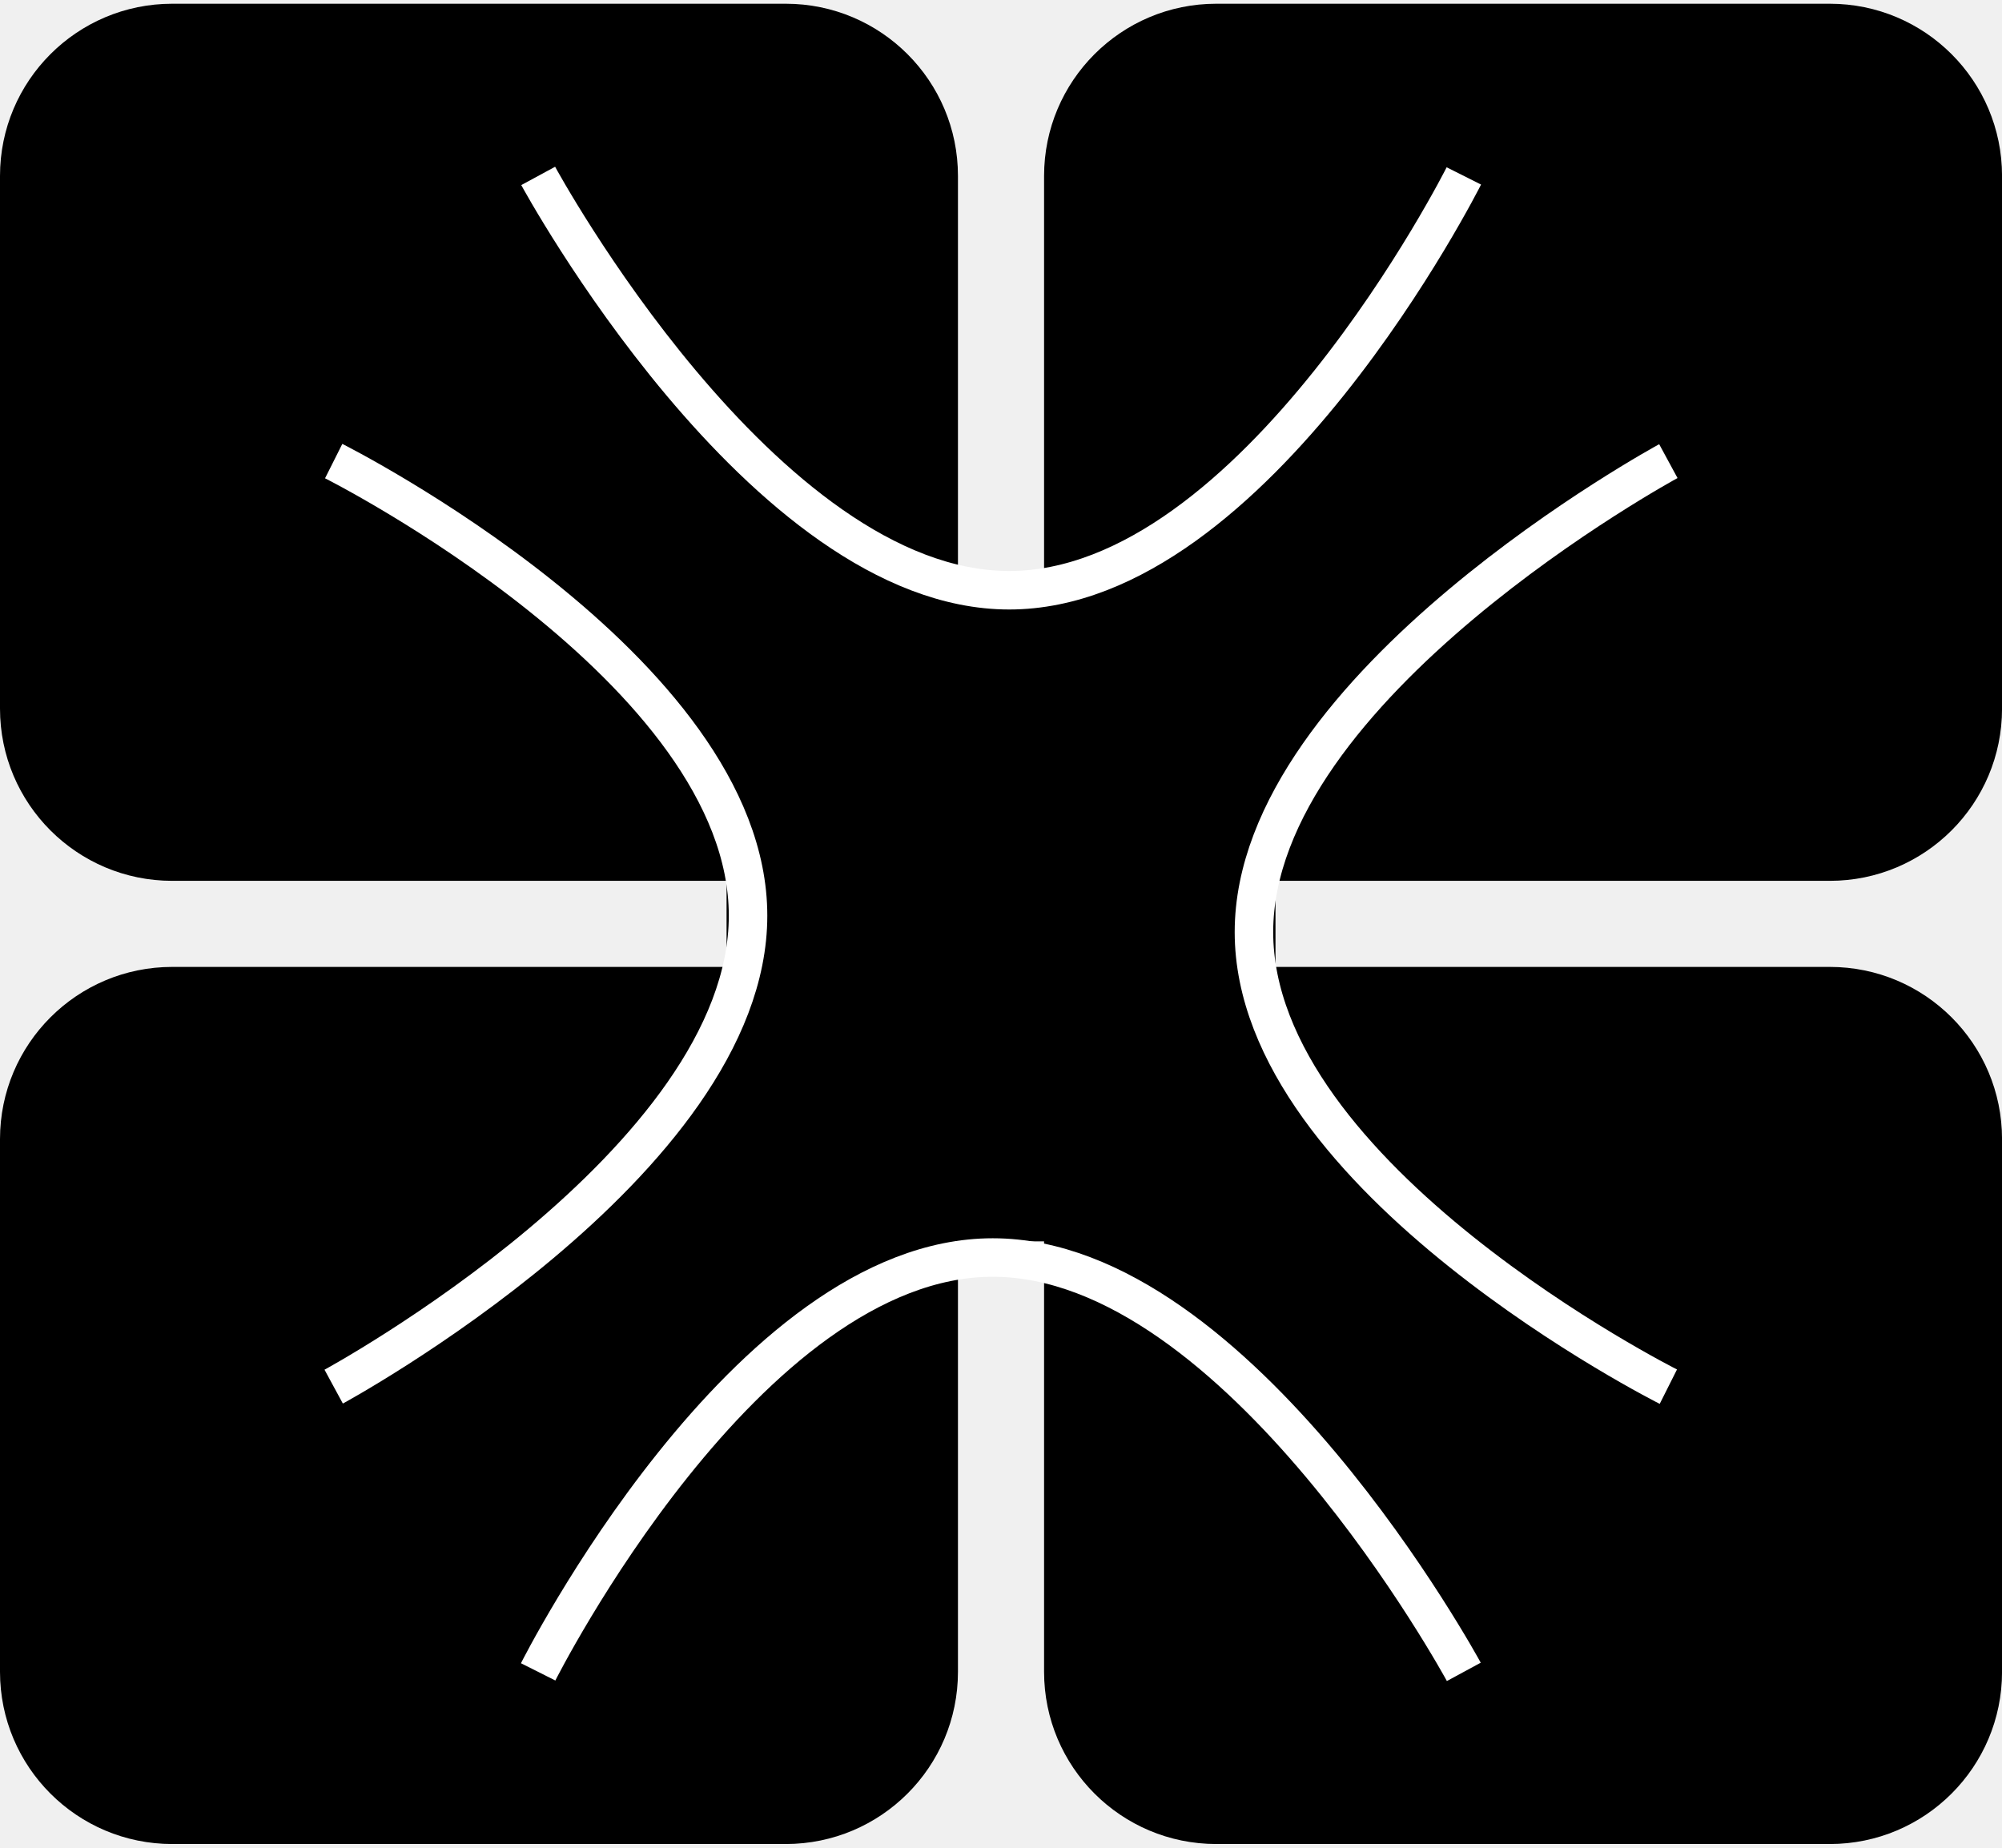
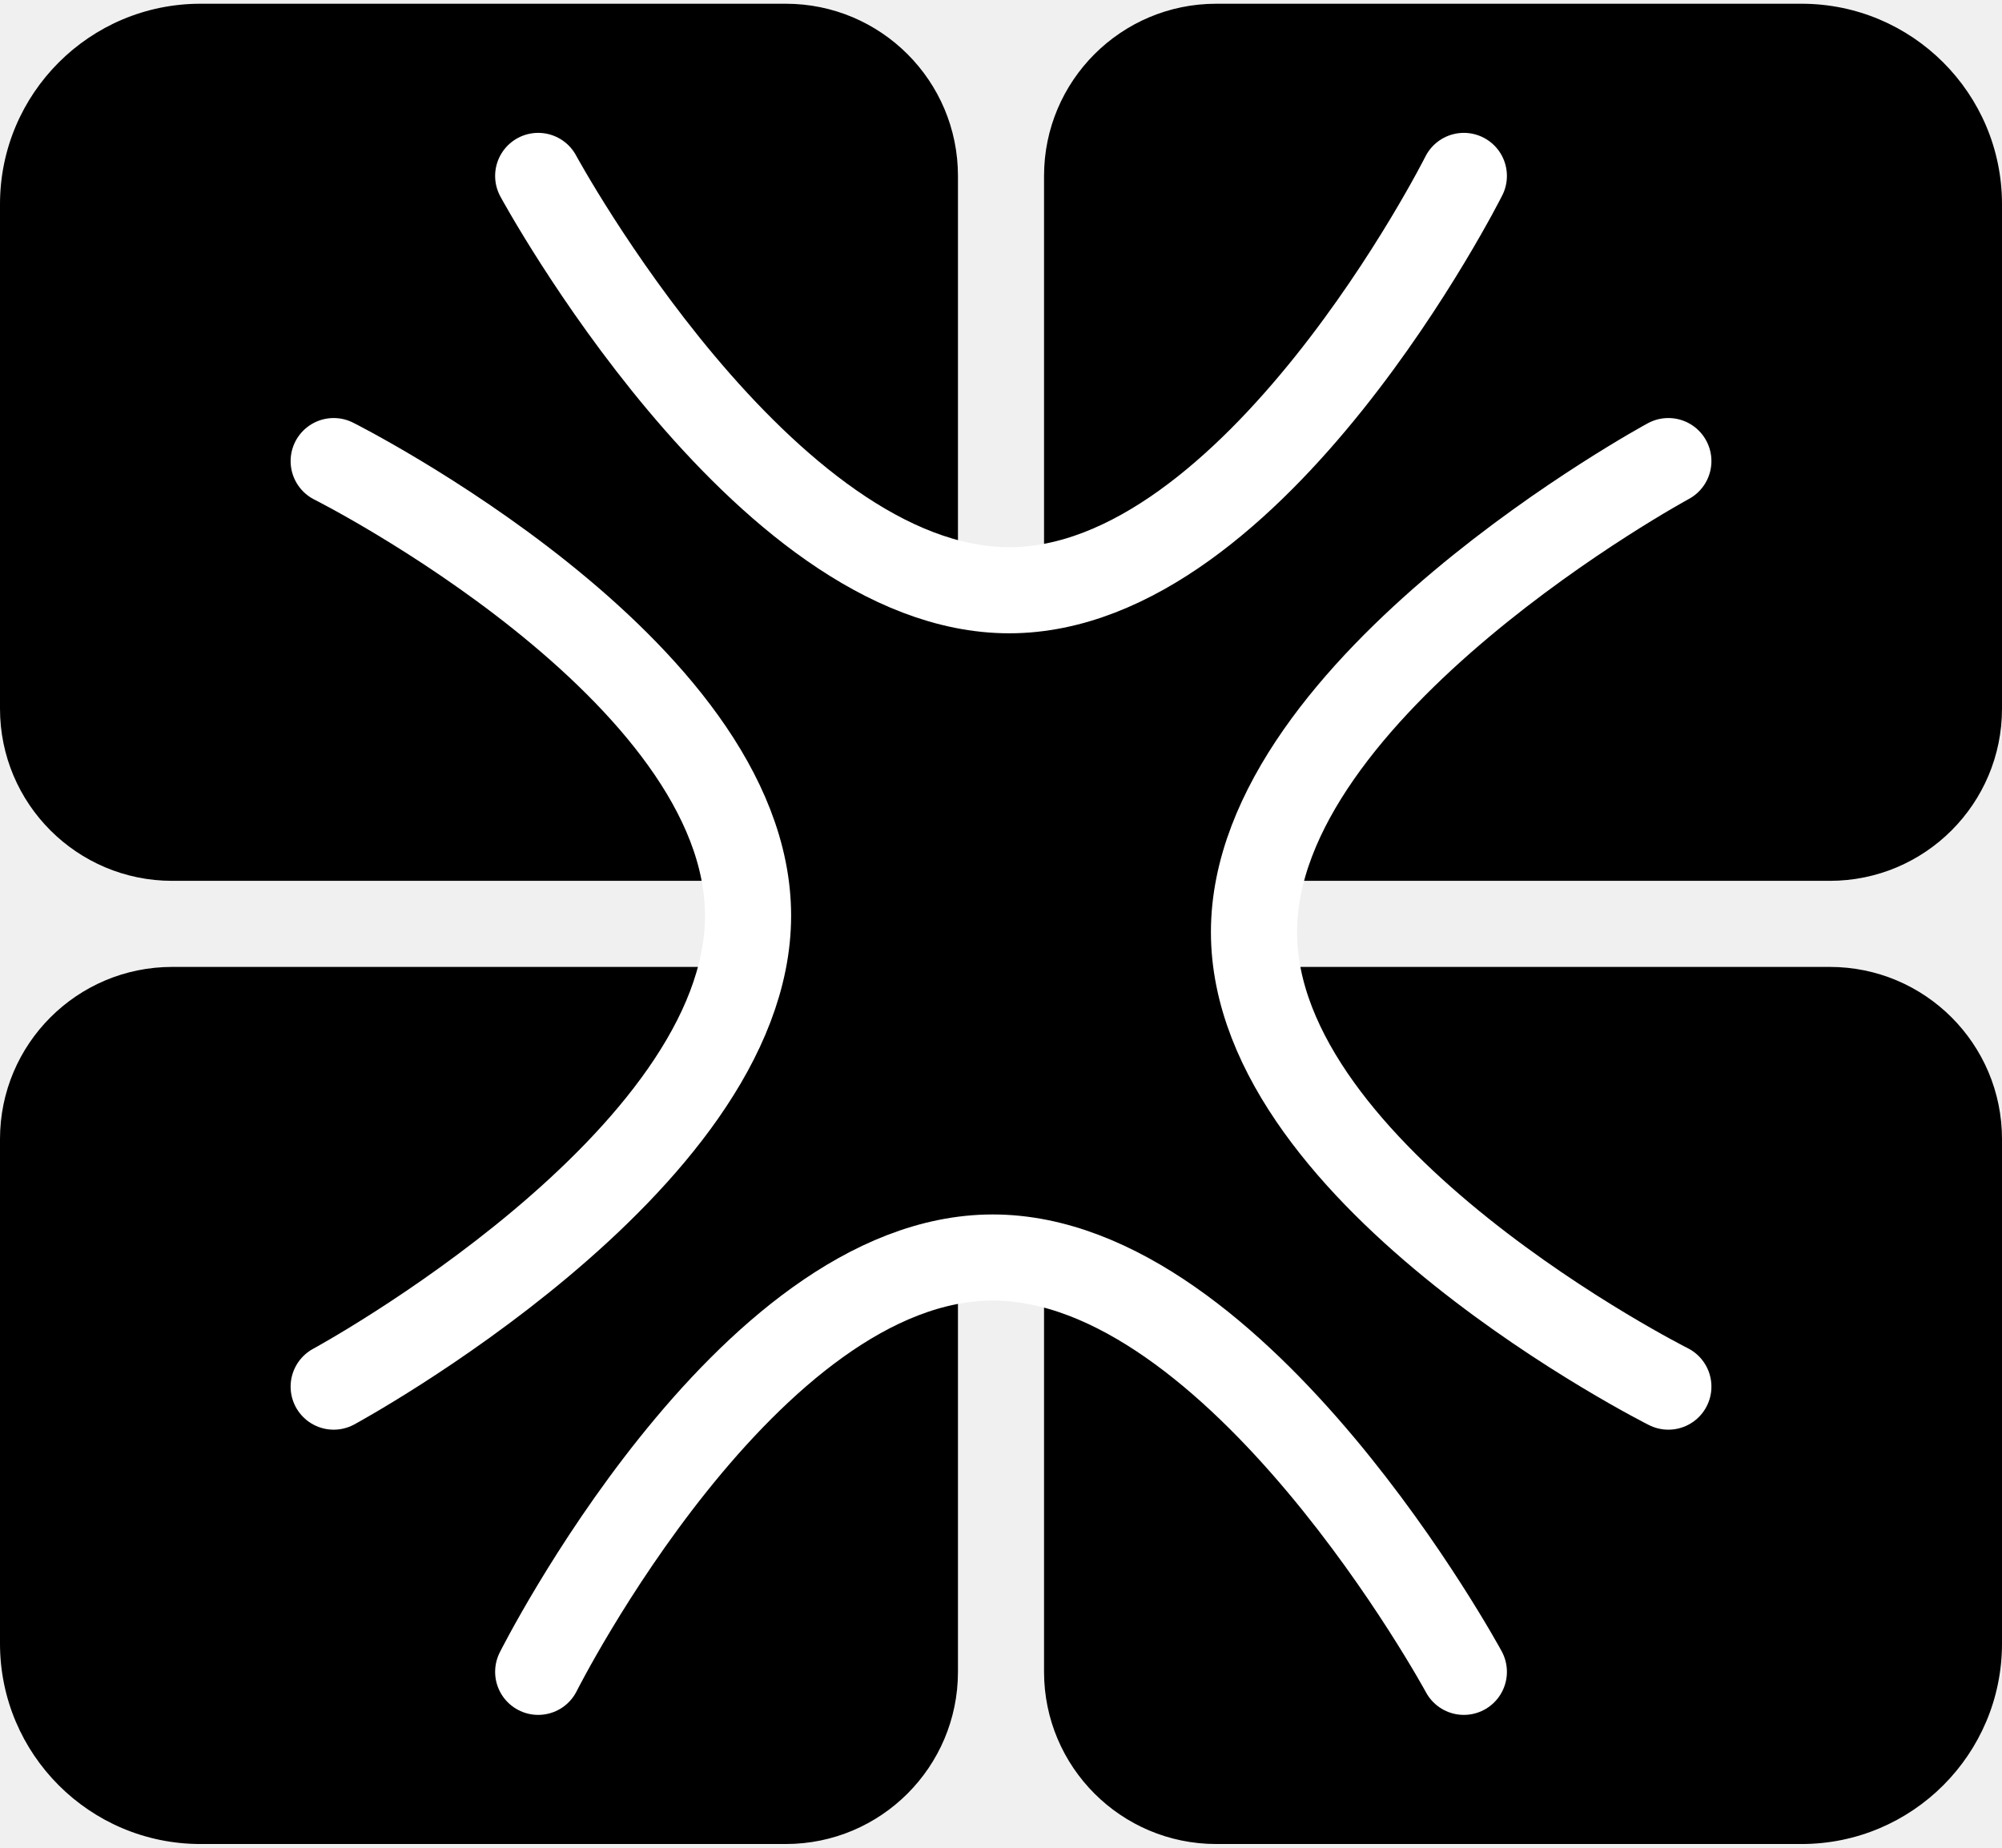
<svg xmlns="http://www.w3.org/2000/svg" width="52" height="48" viewBox="0 0 52 48" fill="none">
-   <rect x="33.129" y="32.247" width="14.258" height="17.054" rx="2.854" transform="rotate(-180 33.1294 32.2473)" fill="black" />
-   <rect y="0.097" width="24.882" height="22.785" rx="4.473" fill="black" />
-   <rect x="27.119" y="0.097" width="24.882" height="22.785" rx="4.473" fill="black" />
-   <path d="M13.979 4.57C13.979 4.57 19.811 15.333 26.213 15.333C32.615 15.333 38.022 4.57 38.022 4.57" stroke="white" strokeWidth="2.237" strokeLinecap="round" />
-   <rect y="25.118" width="24.882" height="22.785" rx="4.473" fill="black" />
-   <rect x="27.119" y="25.118" width="24.882" height="22.785" rx="4.473" fill="black" />
-   <path d="M38.021 43.431C38.021 43.431 32.188 32.667 25.786 32.667C19.384 32.667 13.978 43.431 13.978 43.431" stroke="white" strokeWidth="2.237" strokeLinecap="round" />
-   <path d="M8.667 36.021C8.667 36.021 19.43 30.188 19.43 23.787C19.43 17.384 8.667 11.978 8.667 11.978" stroke="white" strokeWidth="2.237" strokeLinecap="round" />
-   <path d="M43.334 11.979C43.334 11.979 32.57 17.811 32.57 24.213C32.57 30.615 43.334 36.022 43.334 36.022" stroke="white" strokeWidth="2.237" strokeLinecap="round" />
+   <g clip-path="url(#clip0_390_13049)">
+     <rect x="33.129" y="32.247" width="14.258" height="17.054" rx="2.854" transform="rotate(-180 33.1289 32.2473)" fill="black" />
+     <rect y="0.097" width="24.882" height="22.785" rx="4.473" fill="black" />
+     <rect x="27.118" y="0.097" width="24.882" height="22.785" rx="4.473" fill="black" />
+     <path d="M13.979 4.57C13.979 4.57 19.811 15.333 26.213 15.333C32.615 15.333 38.022 4.57 38.022 4.57" stroke="white" stroke-width="2.237" stroke-linecap="round" />
+     <rect y="25.118" width="24.882" height="22.785" rx="4.473" fill="black" />
+     <rect x="27.118" y="25.118" width="24.882" height="22.785" rx="4.473" fill="black" />
+     <path d="M38.022 43.43C38.022 43.43 32.189 32.667 25.787 32.667C19.385 32.667 13.979 43.43 13.979 43.43" stroke="white" stroke-width="2.237" stroke-linecap="round" />
+     <path d="M8.667 36.021C8.667 36.021 19.43 30.188 19.43 23.786C19.43 17.384 8.667 11.978 8.667 11.978" stroke="white" stroke-width="2.237" stroke-linecap="round" />
+     <path d="M43.334 11.978C43.334 11.978 32.571 17.811 32.571 24.213C32.571 30.615 43.334 36.021 43.334 36.021" stroke="white" stroke-width="2.237" stroke-linecap="round" />
+   </g>
+   <defs>
+     <clipPath id="clip0_390_13049">
+       <rect y="0.097" width="52" height="47.806" rx="5.208" fill="white" />
+     </clipPath>
+   </defs>
</svg>
